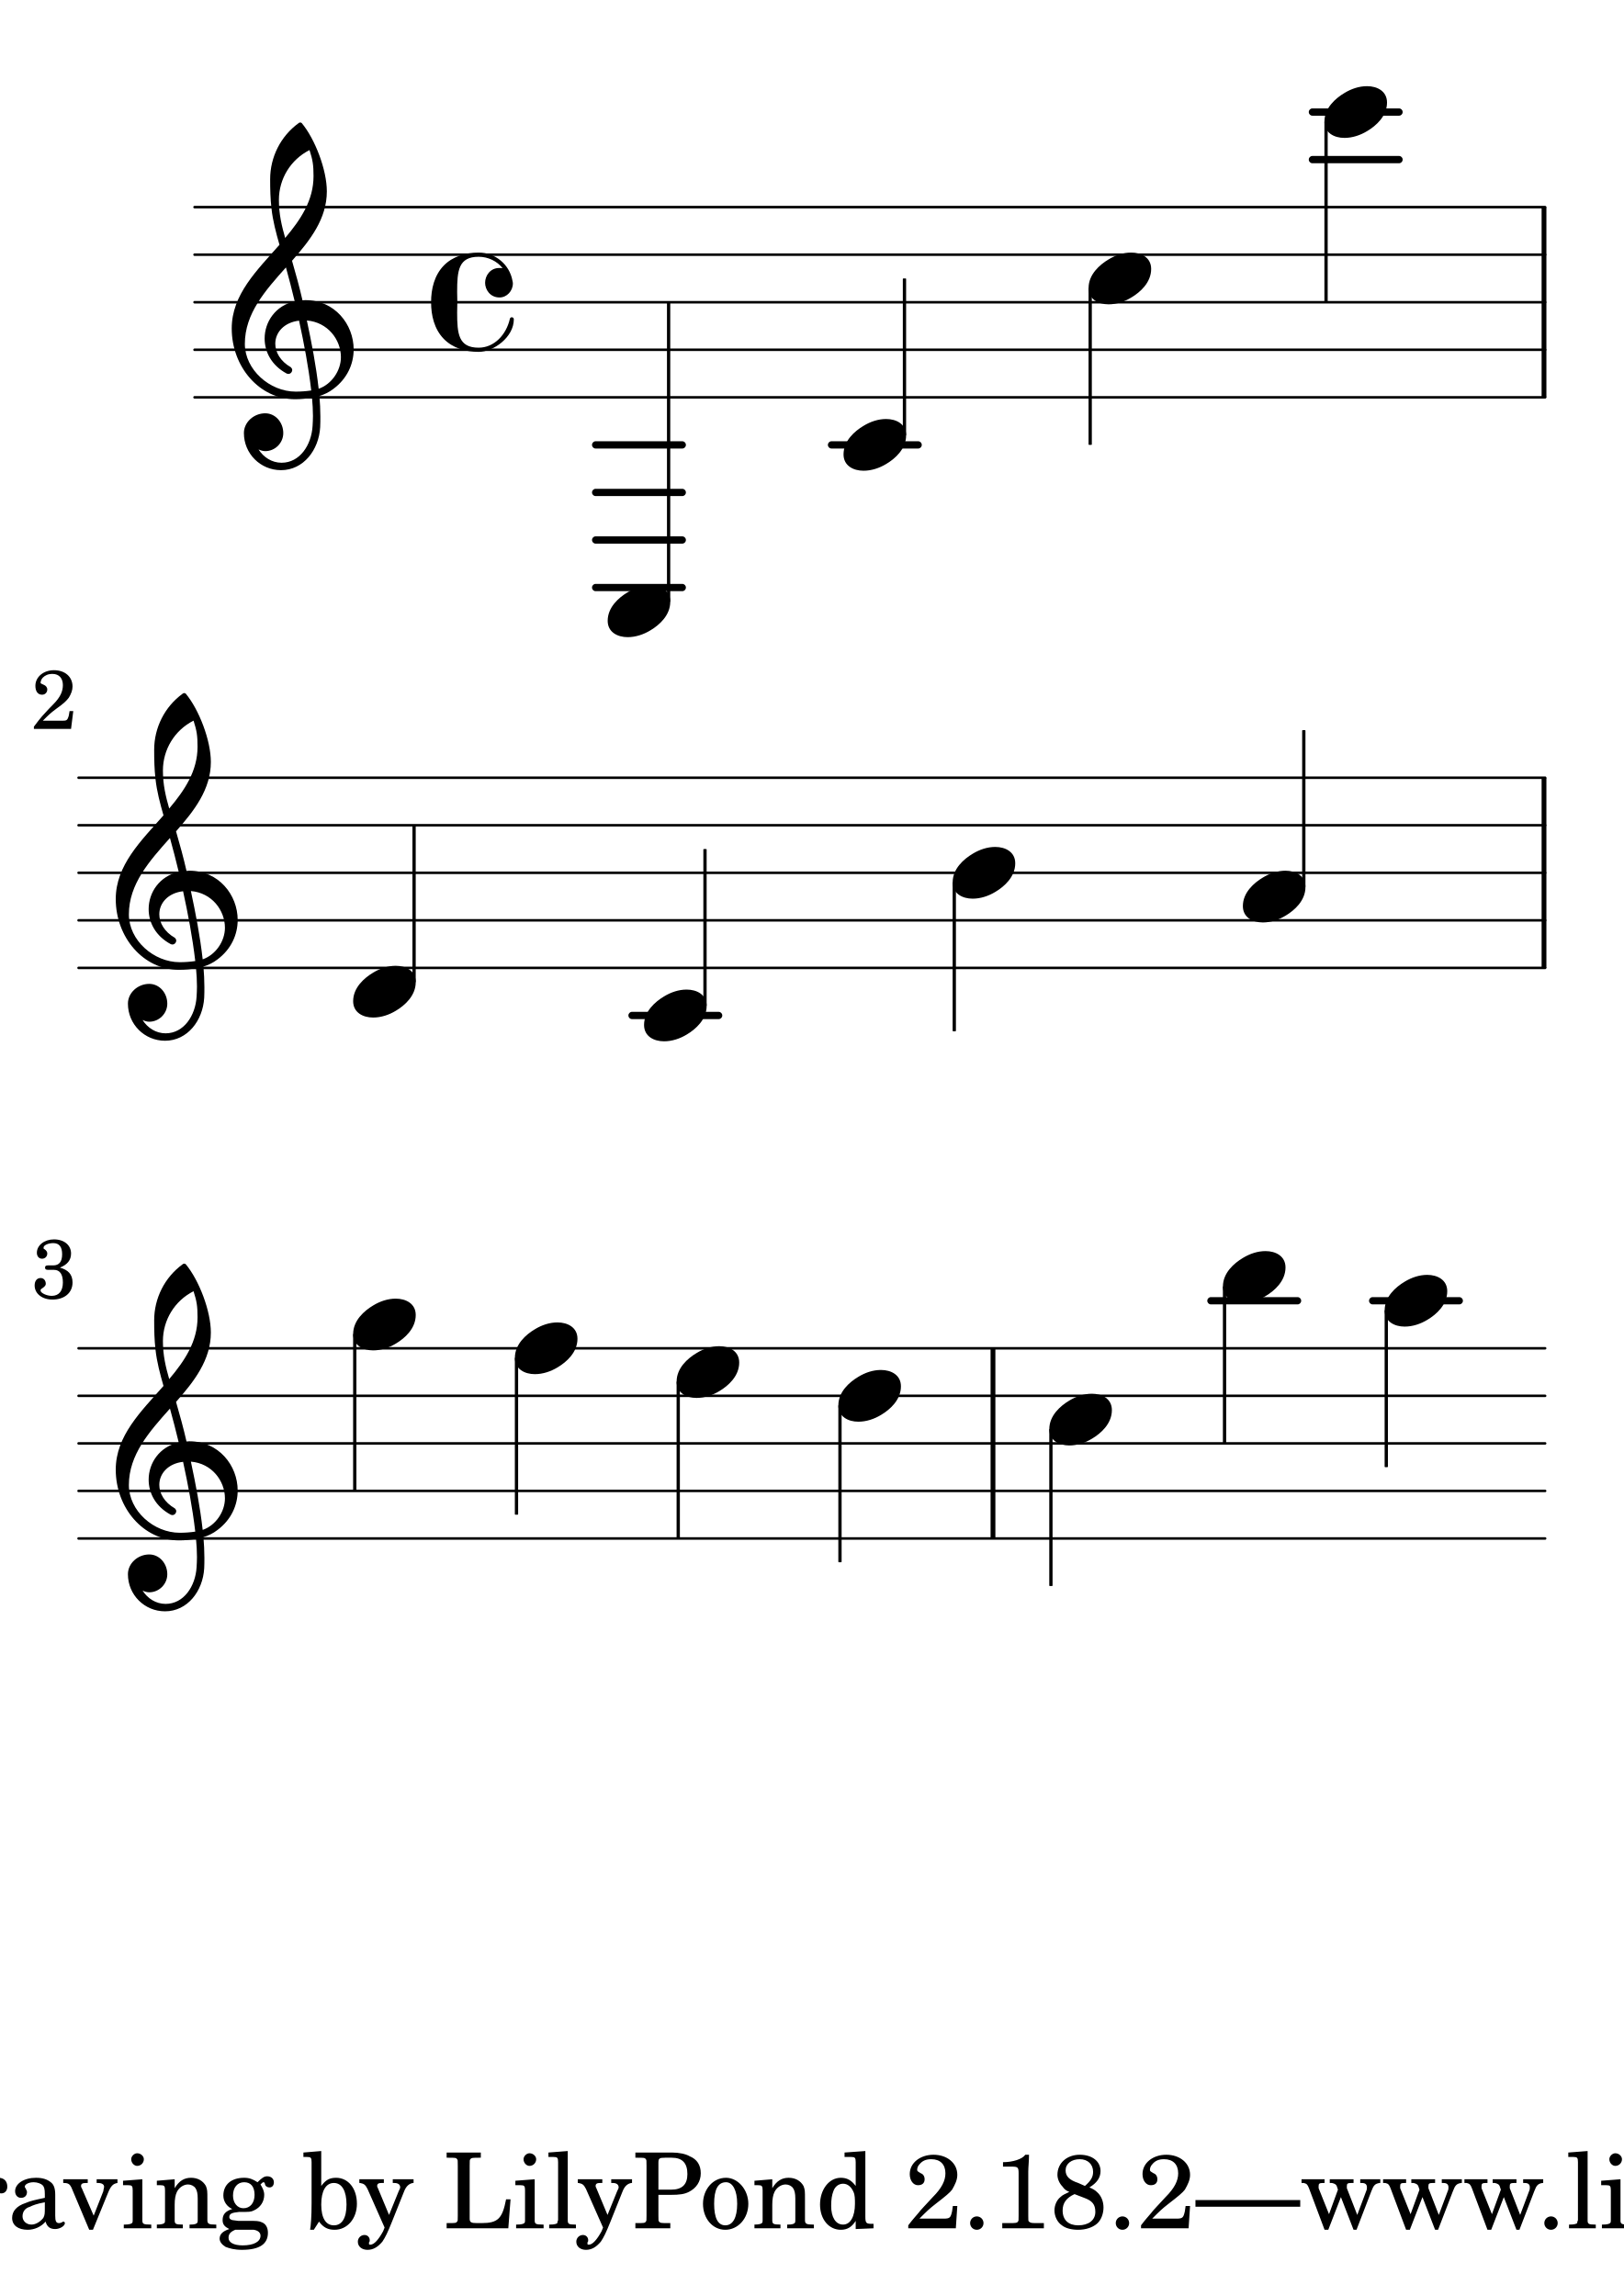
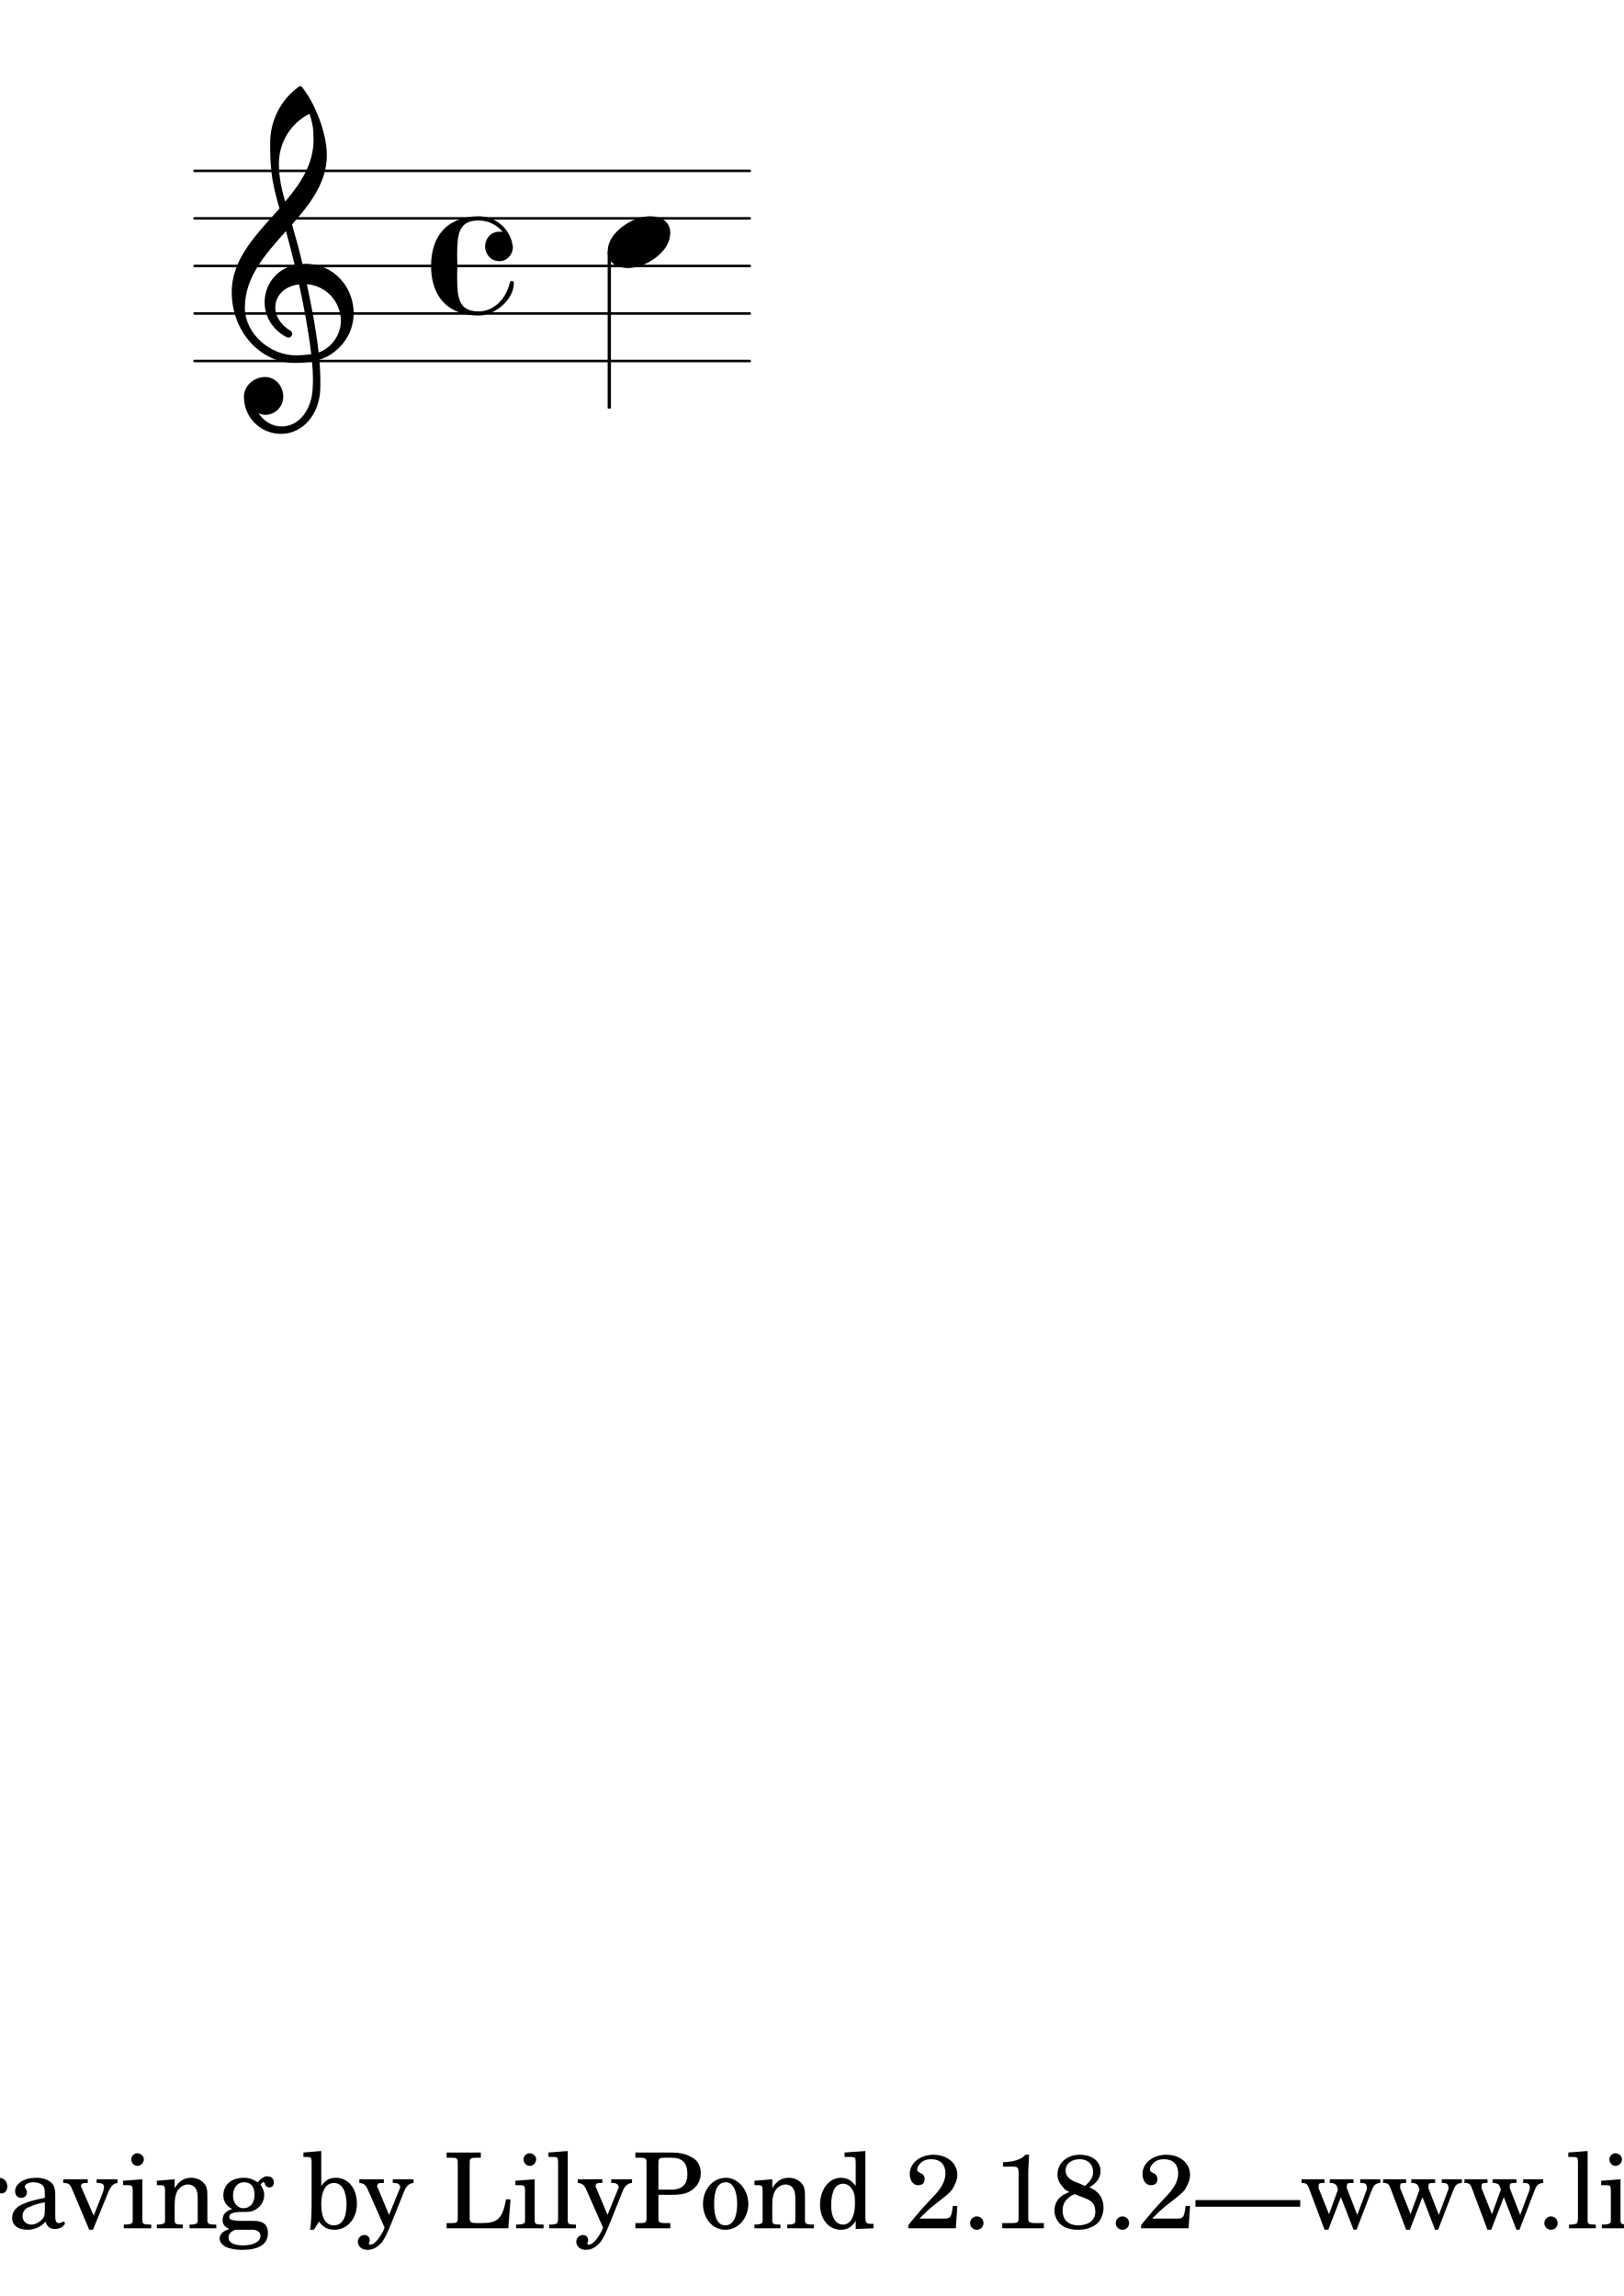
<svg xmlns="http://www.w3.org/2000/svg" xmlns:xlink="http://www.w3.org/1999/xlink" version="1.2" width="210.00mm" height="297.00mm" viewBox="0 0 34.143 48.288">
  <text transform="translate(1.6259, 0.8129)" font-family="Century Schoolbook L" font-size="2.2" text-anchor="start" fill="currentColor">
    <tspan>
 </tspan>
  </text>
-   <rect transform="translate(1.6259, 9.3562)" x="10.823" y="-0.076" width="1.974" height="0.153" ry="0.076" fill="currentColor" />
-   <rect transform="translate(1.6259, 10.3562)" x="10.823" y="-0.076" width="1.974" height="0.153" ry="0.076" fill="currentColor" />
-   <rect transform="translate(1.6259, 11.3562)" x="10.823" y="-0.076" width="1.974" height="0.153" ry="0.076" fill="currentColor" />
-   <rect transform="translate(1.6259, 12.3562)" x="10.823" y="-0.076" width="1.974" height="0.153" ry="0.076" fill="currentColor" />
-   <rect transform="translate(1.6259, 9.3562)" x="15.783" y="-0.076" width="1.974" height="0.153" ry="0.076" fill="currentColor" />
-   <rect transform="translate(1.6259, 3.3562)" x="25.895" y="-0.076" width="1.974" height="0.153" ry="0.076" fill="currentColor" />
-   <rect transform="translate(1.6259, 2.3562)" x="25.895" y="-0.076" width="1.974" height="0.153" ry="0.076" fill="currentColor" />
-   <line transform="translate(4.0647, 8.3562)" stroke-linejoin="round" stroke-linecap="round" stroke-width="0.053" stroke="currentColor" x1="0.026" y1="-0" x2="28.426" y2="-0" />
-   <line transform="translate(4.0647, 7.3562)" stroke-linejoin="round" stroke-linecap="round" stroke-width="0.053" stroke="currentColor" x1="0.026" y1="-0" x2="28.426" y2="-0" />
-   <line transform="translate(4.0647, 6.3562)" stroke-linejoin="round" stroke-linecap="round" stroke-width="0.053" stroke="currentColor" x1="0.026" y1="-0" x2="28.426" y2="-0" />
-   <line transform="translate(4.0647, 5.3562)" stroke-linejoin="round" stroke-linecap="round" stroke-width="0.053" stroke="currentColor" x1="0.026" y1="-0" x2="28.426" y2="-0" />
-   <line transform="translate(4.0647, 4.3562)" stroke-linejoin="round" stroke-linecap="round" stroke-width="0.053" stroke="currentColor" x1="0.026" y1="-0" x2="28.426" y2="-0" />
-   <rect transform="translate(32.4166, 6.3562)" x="0" y="-2" width="0.101" height="4" ry="0" fill="currentColor" />
-   <a style="color:inherit;" xlink:href="textedit:///media/poloextra/dev/lilypond/lilysrc/c.ly:4:7:8">
-     <path transform="translate(22.8905, 5.8562) scale(0.004, -0.004)" d="M224 136c53 0 105 -26 105 -86c0 -71 -57 -122 -104 -150c-36 -22 -78 -36 -120 -36c-53 0 -105 26 -105 86c0 71 58 122 105 150c36 22 77 36 119 36z" fill="currentColor" />
+   <line transform="translate(4.0647, 7.5929)" stroke-linejoin="round" stroke-linecap="round" stroke-width="0.053" stroke="currentColor" x1="0.026" y1="-0" x2="11.701" y2="-0" />
+   <line transform="translate(4.0647, 6.5929)" stroke-linejoin="round" stroke-linecap="round" stroke-width="0.053" stroke="currentColor" x1="0.026" y1="-0" x2="11.701" y2="-0" />
+   <line transform="translate(4.0647, 5.5929)" stroke-linejoin="round" stroke-linecap="round" stroke-width="0.053" stroke="currentColor" x1="0.026" y1="-0" x2="11.701" y2="-0" />
+   <line transform="translate(4.0647, 4.5929)" stroke-linejoin="round" stroke-linecap="round" stroke-width="0.053" stroke="currentColor" x1="0.026" y1="-0" x2="11.701" y2="-0" />
+   <line transform="translate(4.0647, 3.5929)" stroke-linejoin="round" stroke-linecap="round" stroke-width="0.053" stroke="currentColor" x1="0.026" y1="-0" x2="11.701" y2="-0" />
+   <rect transform="translate(12.8127, 5.5929)" x="-0.035" y="-0.302" width="0.069" height="3.302" ry="0.011" fill="currentColor" />
+   <path transform="translate(9.0647, 5.5929) scale(0.004, -0.004)" d="M360 25c-51 0 -76 43 -76 77c0 39 28 78 74 78c6 0 13 0 18 -1c-29 37 -76 60 -126 60c-106 0 -113 -73 -113 -185c0 -17 1 -35 1 -54s-1 -37 -1 -54c0 -112 7 -185 113 -185c82 0 145 68 164 151c1 6 6 9 10 9c6 0 11 -4 11 -11c0 -94 -107 -171 -185 -171 c-68 0 -137 20 -184 69c-49 51 -66 122 -66 192s17 141 66 192c47 49 116 69 184 69c88 0 163 -63 178 -149c1 -5 2 -8 2 -13c0 -40 -32 -74 -70 -74z" fill="currentColor" />
+   <path transform="translate(4.8647, 6.5929) scale(0.004, -0.004)" d="M374 260c5 0 10 1 15 1c154 0 254 -127 254 -259c0 -76 -33 -153 -107 -208c-22 -17 -47 -29 -73 -37c3 -36 5 -72 5 -108c0 -19 0 -37 -1 -56c-7 -120 -88 -226 -206 -226c-108 0 -195 87 -195 195c0 58 53 104 112 104c54 0 95 -48 95 -104c0 -52 -43 -95 -95 -95 c-12 0 -24 4 -35 9c26 -41 70 -70 121 -70c96 0 157 93 163 193c1 18 2 35 2 53c0 32 -2 64 -5 96c-29 -5 -58 -8 -89 -8c-188 0 -333 171 -333 372c0 178 133 306 251 440c-18 63 -35 126 -42 191c-6 51 -7 102 -7 154c0 116 55 226 150 295c2 2 5 3 8 3s6 -1 8 -3 c70 -84 132 -246 132 -359c0 -144 -87 -256 -183 -365c20 -69 39 -138 55 -208zM459 -205c69 24 117 96 117 166c0 92 -69 184 -179 193c25 -117 48 -235 62 -359zM71 31c0 -136 131 -251 267 -251c28 0 55 2 82 6c-15 128 -38 247 -64 367c-79 -9 -125 -62 -125 -121 c0 -44 26 -92 82 -124c4 -4 7 -9 7 -14c0 -11 -9 -21 -20 -21c-3 0 -6 1 -9 2c-80 43 -116 114 -116 184c0 88 57 173 158 196c-14 60 -30 119 -46 178c-108 -121 -216 -242 -216 -402zM411 1050c-99 -50 -161 -151 -161 -262c0 -76 15 -137 33 -200c82 97 149 198 149 325 c0 58 -4 84 -21 137z" fill="currentColor" />
+   <a style="color:inherit;" xlink:href="textedit:///media/poloextra/dev/lilypond/lilysrc/c.ly:5:4:5">
+     <path transform="translate(12.7782, 5.0929) scale(0.004, -0.004)" d="M224 136c53 0 105 -26 105 -86c0 -71 -57 -122 -104 -150c-36 -22 -78 -36 -120 -36c-53 0 -105 26 -105 86c0 71 58 122 105 150c36 22 77 36 119 36z" fill="currentColor" />
  </a>
-   <rect transform="translate(22.925, 6.3562)" x="-0.035" y="-0.302" width="0.069" height="3.302" ry="0.011" fill="currentColor" />
-   <a style="color:inherit;" xlink:href="textedit:///media/poloextra/dev/lilypond/lilysrc/c.ly:4:11:12">
-     <path transform="translate(27.85, 2.3562) scale(0.004, -0.004)" d="M224 136c53 0 105 -26 105 -86c0 -71 -57 -122 -104 -150c-36 -22 -78 -36 -120 -36c-53 0 -105 26 -105 86c0 71 58 122 105 150c36 22 77 36 119 36z" fill="currentColor" />
-   </a>
-   <rect transform="translate(27.8845, 6.3562)" x="-0.035" y="-3.802" width="0.069" height="3.802" ry="0.011" fill="currentColor" />
-   <a style="color:inherit;" xlink:href="textedit:///media/poloextra/dev/lilypond/lilysrc/c.ly:4:2:3">
-     <path transform="translate(12.7782, 12.8562) scale(0.004, -0.004)" d="M224 136c53 0 105 -26 105 -86c0 -71 -57 -122 -104 -150c-36 -22 -78 -36 -120 -36c-53 0 -105 26 -105 86c0 71 58 122 105 150c36 22 77 36 119 36z" fill="currentColor" />
-   </a>
-   <path transform="translate(4.8647, 7.3562) scale(0.004, -0.004)" d="M374 260c5 0 10 1 15 1c154 0 254 -127 254 -259c0 -76 -33 -153 -107 -208c-22 -17 -47 -29 -73 -37c3 -36 5 -72 5 -108c0 -19 0 -37 -1 -56c-7 -120 -88 -226 -206 -226c-108 0 -195 87 -195 195c0 58 53 104 112 104c54 0 95 -48 95 -104c0 -52 -43 -95 -95 -95 c-12 0 -24 4 -35 9c26 -41 70 -70 121 -70c96 0 157 93 163 193c1 18 2 35 2 53c0 32 -2 64 -5 96c-29 -5 -58 -8 -89 -8c-188 0 -333 171 -333 372c0 178 133 306 251 440c-18 63 -35 126 -42 191c-6 51 -7 102 -7 154c0 116 55 226 150 295c2 2 5 3 8 3s6 -1 8 -3 c70 -84 132 -246 132 -359c0 -144 -87 -256 -183 -365c20 -69 39 -138 55 -208zM459 -205c69 24 117 96 117 166c0 92 -69 184 -179 193c25 -117 48 -235 62 -359zM71 31c0 -136 131 -251 267 -251c28 0 55 2 82 6c-15 128 -38 247 -64 367c-79 -9 -125 -62 -125 -121 c0 -44 26 -92 82 -124c4 -4 7 -9 7 -14c0 -11 -9 -21 -20 -21c-3 0 -6 1 -9 2c-80 43 -116 114 -116 184c0 88 57 173 158 196c-14 60 -30 119 -46 178c-108 -121 -216 -242 -216 -402zM411 1050c-99 -50 -161 -151 -161 -262c0 -76 15 -137 33 -200c82 97 149 198 149 325 c0 58 -4 84 -21 137z" fill="currentColor" />
-   <path transform="translate(9.0647, 6.3562) scale(0.004, -0.004)" d="M360 25c-51 0 -76 43 -76 77c0 39 28 78 74 78c6 0 13 0 18 -1c-29 37 -76 60 -126 60c-106 0 -113 -73 -113 -185c0 -17 1 -35 1 -54s-1 -37 -1 -54c0 -112 7 -185 113 -185c82 0 145 68 164 151c1 6 6 9 10 9c6 0 11 -4 11 -11c0 -94 -107 -171 -185 -171 c-68 0 -137 20 -184 69c-49 51 -66 122 -66 192s17 141 66 192c47 49 116 69 184 69c88 0 163 -63 178 -149c1 -5 2 -8 2 -13c0 -40 -32 -74 -70 -74z" fill="currentColor" />
-   <rect transform="translate(14.06, 6.3562)" x="-0.035" y="-0" width="0.069" height="6.302" ry="0.011" fill="currentColor" />
-   <a style="color:inherit;" xlink:href="textedit:///media/poloextra/dev/lilypond/lilysrc/c.ly:4:4:5">
-     <path transform="translate(17.7377, 9.3562) scale(0.004, -0.004)" d="M224 136c53 0 105 -26 105 -86c0 -71 -57 -122 -104 -150c-36 -22 -78 -36 -120 -36c-53 0 -105 26 -105 86c0 71 58 122 105 150c36 22 77 36 119 36z" fill="currentColor" />
-   </a>
-   <rect transform="translate(19.0195, 6.3562)" x="-0.035" y="-0.5" width="0.069" height="3.302" ry="0.011" fill="currentColor" />
-   <rect transform="translate(1.6259, 21.3562)" x="11.588" y="-0.076" width="1.974" height="0.153" ry="0.076" fill="currentColor" />
-   <line transform="translate(1.6259, 20.3562)" stroke-linejoin="round" stroke-linecap="round" stroke-width="0.053" stroke="currentColor" x1="0.026" y1="-0" x2="30.865" y2="-0" />
-   <line transform="translate(1.6259, 19.3562)" stroke-linejoin="round" stroke-linecap="round" stroke-width="0.053" stroke="currentColor" x1="0.026" y1="-0" x2="30.865" y2="-0" />
-   <line transform="translate(1.6259, 18.3562)" stroke-linejoin="round" stroke-linecap="round" stroke-width="0.053" stroke="currentColor" x1="0.026" y1="-0" x2="30.865" y2="-0" />
-   <line transform="translate(1.6259, 17.3562)" stroke-linejoin="round" stroke-linecap="round" stroke-width="0.053" stroke="currentColor" x1="0.026" y1="-0" x2="30.865" y2="-0" />
-   <line transform="translate(1.6259, 16.3562)" stroke-linejoin="round" stroke-linecap="round" stroke-width="0.053" stroke="currentColor" x1="0.026" y1="-0" x2="30.865" y2="-0" />
-   <rect transform="translate(32.4166, 18.3562)" x="0" y="-2" width="0.101" height="4" ry="0" fill="currentColor" />
-   <a style="color:inherit;" xlink:href="textedit:///media/poloextra/dev/lilypond/lilysrc/c.ly:4:22:23">
-     <path transform="translate(20.0324, 18.3562) scale(0.004, -0.004)" d="M224 136c53 0 105 -26 105 -86c0 -71 -57 -122 -104 -150c-36 -22 -78 -36 -120 -36c-53 0 -105 26 -105 86c0 71 58 122 105 150c36 22 77 36 119 36z" fill="currentColor" />
-   </a>
-   <rect transform="translate(20.0669, 18.3562)" x="-0.035" y="0.198" width="0.069" height="3.135" ry="0.011" fill="currentColor" />
-   <a style="color:inherit;" xlink:href="textedit:///media/poloextra/dev/lilypond/lilysrc/c.ly:4:25:26">
-     <path transform="translate(26.1349, 18.8562) scale(0.004, -0.004)" d="M224 136c53 0 105 -26 105 -86c0 -71 -57 -122 -104 -150c-36 -22 -78 -36 -120 -36c-53 0 -105 26 -105 86c0 71 58 122 105 150c36 22 77 36 119 36z" fill="currentColor" />
-   </a>
-   <rect transform="translate(27.4167, 18.3562)" x="-0.035" y="-3" width="0.069" height="3.302" ry="0.011" fill="currentColor" />
-   <text transform="translate(0.6503, 15.3296)" font-family="Century Schoolbook L" font-size="1.746" text-anchor="start" fill="currentColor">
-     <tspan>
- 2</tspan>
-   </text>
-   <path transform="translate(2.4259, 19.3562) scale(0.004, -0.004)" d="M374 260c5 0 10 1 15 1c154 0 254 -127 254 -259c0 -76 -33 -153 -107 -208c-22 -17 -47 -29 -73 -37c3 -36 5 -72 5 -108c0 -19 0 -37 -1 -56c-7 -120 -88 -226 -206 -226c-108 0 -195 87 -195 195c0 58 53 104 112 104c54 0 95 -48 95 -104c0 -52 -43 -95 -95 -95 c-12 0 -24 4 -35 9c26 -41 70 -70 121 -70c96 0 157 93 163 193c1 18 2 35 2 53c0 32 -2 64 -5 96c-29 -5 -58 -8 -89 -8c-188 0 -333 171 -333 372c0 178 133 306 251 440c-18 63 -35 126 -42 191c-6 51 -7 102 -7 154c0 116 55 226 150 295c2 2 5 3 8 3s6 -1 8 -3 c70 -84 132 -246 132 -359c0 -144 -87 -256 -183 -365c20 -69 39 -138 55 -208zM459 -205c69 24 117 96 117 166c0 92 -69 184 -179 193c25 -117 48 -235 62 -359zM71 31c0 -136 131 -251 267 -251c28 0 55 2 82 6c-15 128 -38 247 -64 367c-79 -9 -125 -62 -125 -121 c0 -44 26 -92 82 -124c4 -4 7 -9 7 -14c0 -11 -9 -21 -20 -21c-3 0 -6 1 -9 2c-80 43 -116 114 -116 184c0 88 57 173 158 196c-14 60 -30 119 -46 178c-108 -121 -216 -242 -216 -402zM411 1050c-99 -50 -161 -151 -161 -262c0 -76 15 -137 33 -200c82 97 149 198 149 325 c0 58 -4 84 -21 137z" fill="currentColor" />
-   <a style="color:inherit;" xlink:href="textedit:///media/poloextra/dev/lilypond/lilysrc/c.ly:4:16:17">
-     <path transform="translate(7.4259, 20.8562) scale(0.004, -0.004)" d="M224 136c53 0 105 -26 105 -86c0 -71 -57 -122 -104 -150c-36 -22 -78 -36 -120 -36c-53 0 -105 26 -105 86c0 71 58 122 105 150c36 22 77 36 119 36z" fill="currentColor" />
-   </a>
-   <rect transform="translate(8.7077, 18.3562)" x="-0.035" y="-1" width="0.069" height="3.302" ry="0.011" fill="currentColor" />
-   <a style="color:inherit;" xlink:href="textedit:///media/poloextra/dev/lilypond/lilysrc/c.ly:4:19:20">
-     <path transform="translate(13.5432, 21.3562) scale(0.004, -0.004)" d="M224 136c53 0 105 -26 105 -86c0 -71 -57 -122 -104 -150c-36 -22 -78 -36 -120 -36c-53 0 -105 26 -105 86c0 71 58 122 105 150c36 22 77 36 119 36z" fill="currentColor" />
-   </a>
-   <rect transform="translate(14.825, 18.3562)" x="-0.035" y="-0.5" width="0.069" height="3.302" ry="0.011" fill="currentColor" />
-   <rect transform="translate(1.6259, 27.3562)" x="23.761" y="-0.076" width="1.974" height="0.153" ry="0.076" fill="currentColor" />
-   <rect transform="translate(1.6259, 27.3562)" x="27.162" y="-0.076" width="1.974" height="0.153" ry="0.076" fill="currentColor" />
-   <line transform="translate(1.6259, 32.3562)" stroke-linejoin="round" stroke-linecap="round" stroke-width="0.053" stroke="currentColor" x1="0.026" y1="-0" x2="30.865" y2="-0" />
-   <line transform="translate(1.6259, 31.3562)" stroke-linejoin="round" stroke-linecap="round" stroke-width="0.053" stroke="currentColor" x1="0.026" y1="-0" x2="30.865" y2="-0" />
-   <line transform="translate(1.6259, 30.3562)" stroke-linejoin="round" stroke-linecap="round" stroke-width="0.053" stroke="currentColor" x1="0.026" y1="-0" x2="30.865" y2="-0" />
-   <line transform="translate(1.6259, 29.3562)" stroke-linejoin="round" stroke-linecap="round" stroke-width="0.053" stroke="currentColor" x1="0.026" y1="-0" x2="30.865" y2="-0" />
-   <line transform="translate(1.6259, 28.3562)" stroke-linejoin="round" stroke-linecap="round" stroke-width="0.053" stroke="currentColor" x1="0.026" y1="-0" x2="30.865" y2="-0" />
-   <rect transform="translate(20.8297, 30.3562)" x="0" y="-2" width="0.101" height="4" ry="0" fill="currentColor" />
-   <rect transform="translate(22.099, 30.3562)" x="-0.035" y="-0.302" width="0.069" height="3.302" ry="0.011" fill="currentColor" />
-   <a style="color:inherit;" xlink:href="textedit:///media/poloextra/dev/lilypond/lilysrc/c.ly:4:44:45">
-     <path transform="translate(22.0645, 29.8562) scale(0.004, -0.004)" d="M224 136c53 0 105 -26 105 -86c0 -71 -57 -122 -104 -150c-36 -22 -78 -36 -120 -36c-53 0 -105 26 -105 86c0 71 58 122 105 150c36 22 77 36 119 36z" fill="currentColor" />
-   </a>
-   <a style="color:inherit;" xlink:href="textedit:///media/poloextra/dev/lilypond/lilysrc/c.ly:4:52:53">
-     <path transform="translate(29.1165, 27.3562) scale(0.004, -0.004)" d="M224 136c53 0 105 -26 105 -86c0 -71 -57 -122 -104 -150c-36 -22 -78 -36 -120 -36c-53 0 -105 26 -105 86c0 71 58 122 105 150c36 22 77 36 119 36z" fill="currentColor" />
-   </a>
-   <rect transform="translate(17.6633, 30.3562)" x="-0.035" y="-0.802" width="0.069" height="3.302" ry="0.011" fill="currentColor" />
-   <a style="color:inherit;" xlink:href="textedit:///media/poloextra/dev/lilypond/lilysrc/c.ly:4:40:41">
-     <path transform="translate(17.6288, 29.3562) scale(0.004, -0.004)" d="M224 136c53 0 105 -26 105 -86c0 -71 -57 -122 -104 -150c-36 -22 -78 -36 -120 -36c-53 0 -105 26 -105 86c0 71 58 122 105 150c36 22 77 36 119 36z" fill="currentColor" />
-   </a>
-   <rect transform="translate(29.1509, 30.3562)" x="-0.035" y="-2.802" width="0.069" height="3.302" ry="0.011" fill="currentColor" />
-   <a style="color:inherit;" xlink:href="textedit:///media/poloextra/dev/lilypond/lilysrc/c.ly:4:48:49">
-     <path transform="translate(25.7155, 26.8562) scale(0.004, -0.004)" d="M224 136c53 0 105 -26 105 -86c0 -71 -57 -122 -104 -150c-36 -22 -78 -36 -120 -36c-53 0 -105 26 -105 86c0 71 58 122 105 150c36 22 77 36 119 36z" fill="currentColor" />
-   </a>
-   <rect transform="translate(25.75, 30.3562)" x="-0.035" y="-3.302" width="0.069" height="3.302" ry="0.011" fill="currentColor" />
-   <text transform="translate(0.6503, 27.3004)" font-family="Century Schoolbook L" font-size="1.746" text-anchor="start" fill="currentColor">
-     <tspan>
- 3</tspan>
-   </text>
-   <path transform="translate(2.4259, 31.3562) scale(0.004, -0.004)" d="M374 260c5 0 10 1 15 1c154 0 254 -127 254 -259c0 -76 -33 -153 -107 -208c-22 -17 -47 -29 -73 -37c3 -36 5 -72 5 -108c0 -19 0 -37 -1 -56c-7 -120 -88 -226 -206 -226c-108 0 -195 87 -195 195c0 58 53 104 112 104c54 0 95 -48 95 -104c0 -52 -43 -95 -95 -95 c-12 0 -24 4 -35 9c26 -41 70 -70 121 -70c96 0 157 93 163 193c1 18 2 35 2 53c0 32 -2 64 -5 96c-29 -5 -58 -8 -89 -8c-188 0 -333 171 -333 372c0 178 133 306 251 440c-18 63 -35 126 -42 191c-6 51 -7 102 -7 154c0 116 55 226 150 295c2 2 5 3 8 3s6 -1 8 -3 c70 -84 132 -246 132 -359c0 -144 -87 -256 -183 -365c20 -69 39 -138 55 -208zM459 -205c69 24 117 96 117 166c0 92 -69 184 -179 193c25 -117 48 -235 62 -359zM71 31c0 -136 131 -251 267 -251c28 0 55 2 82 6c-15 128 -38 247 -64 367c-79 -9 -125 -62 -125 -121 c0 -44 26 -92 82 -124c4 -4 7 -9 7 -14c0 -11 -9 -21 -20 -21c-3 0 -6 1 -9 2c-80 43 -116 114 -116 184c0 88 57 173 158 196c-14 60 -30 119 -46 178c-108 -121 -216 -242 -216 -402zM411 1050c-99 -50 -161 -151 -161 -262c0 -76 15 -137 33 -200c82 97 149 198 149 325 c0 58 -4 84 -21 137z" fill="currentColor" />
-   <a style="color:inherit;" xlink:href="textedit:///media/poloextra/dev/lilypond/lilysrc/c.ly:4:28:29">
-     <path transform="translate(7.4259, 27.8562) scale(0.004, -0.004)" d="M224 136c53 0 105 -26 105 -86c0 -71 -57 -122 -104 -150c-36 -22 -78 -36 -120 -36c-53 0 -105 26 -105 86c0 71 58 122 105 150c36 22 77 36 119 36z" fill="currentColor" />
-   </a>
-   <rect transform="translate(7.4604, 30.3562)" x="-0.035" y="-2.302" width="0.069" height="3.302" ry="0.011" fill="currentColor" />
-   <a style="color:inherit;" xlink:href="textedit:///media/poloextra/dev/lilypond/lilysrc/c.ly:4:32:33">
-     <path transform="translate(10.8269, 28.3562) scale(0.004, -0.004)" d="M224 136c53 0 105 -26 105 -86c0 -71 -57 -122 -104 -150c-36 -22 -78 -36 -120 -36c-53 0 -105 26 -105 86c0 71 58 122 105 150c36 22 77 36 119 36z" fill="currentColor" />
-   </a>
-   <rect transform="translate(10.8613, 30.3562)" x="-0.035" y="-1.802" width="0.069" height="3.302" ry="0.011" fill="currentColor" />
-   <a style="color:inherit;" xlink:href="textedit:///media/poloextra/dev/lilypond/lilysrc/c.ly:4:36:37">
-     <path transform="translate(14.2278, 28.8562) scale(0.004, -0.004)" d="M224 136c53 0 105 -26 105 -86c0 -71 -57 -122 -104 -150c-36 -22 -78 -36 -120 -36c-53 0 -105 26 -105 86c0 71 58 122 105 150c36 22 77 36 119 36z" fill="currentColor" />
-   </a>
-   <rect transform="translate(14.2623, 30.3562)" x="-0.035" y="-1.302" width="0.069" height="3.302" ry="0.011" fill="currentColor" />
  <a transform="translate(-11.1941, 46.8641)" xlink:href="http://lilypond.org/">
    <rect x="0" y="-0.449" width="56.532" height="2.078" fill="none" stroke="none" stroke-width="0.0" />
  </a>
  <text transform="translate(-11.1941, 46.8641)" font-family="Century Schoolbook L" font-size="2.2" text-anchor="start" fill="currentColor">
    <tspan>
Music engraving by LilyPond 2.18.2—www.lilypond.org</tspan>
  </text>
</svg>
